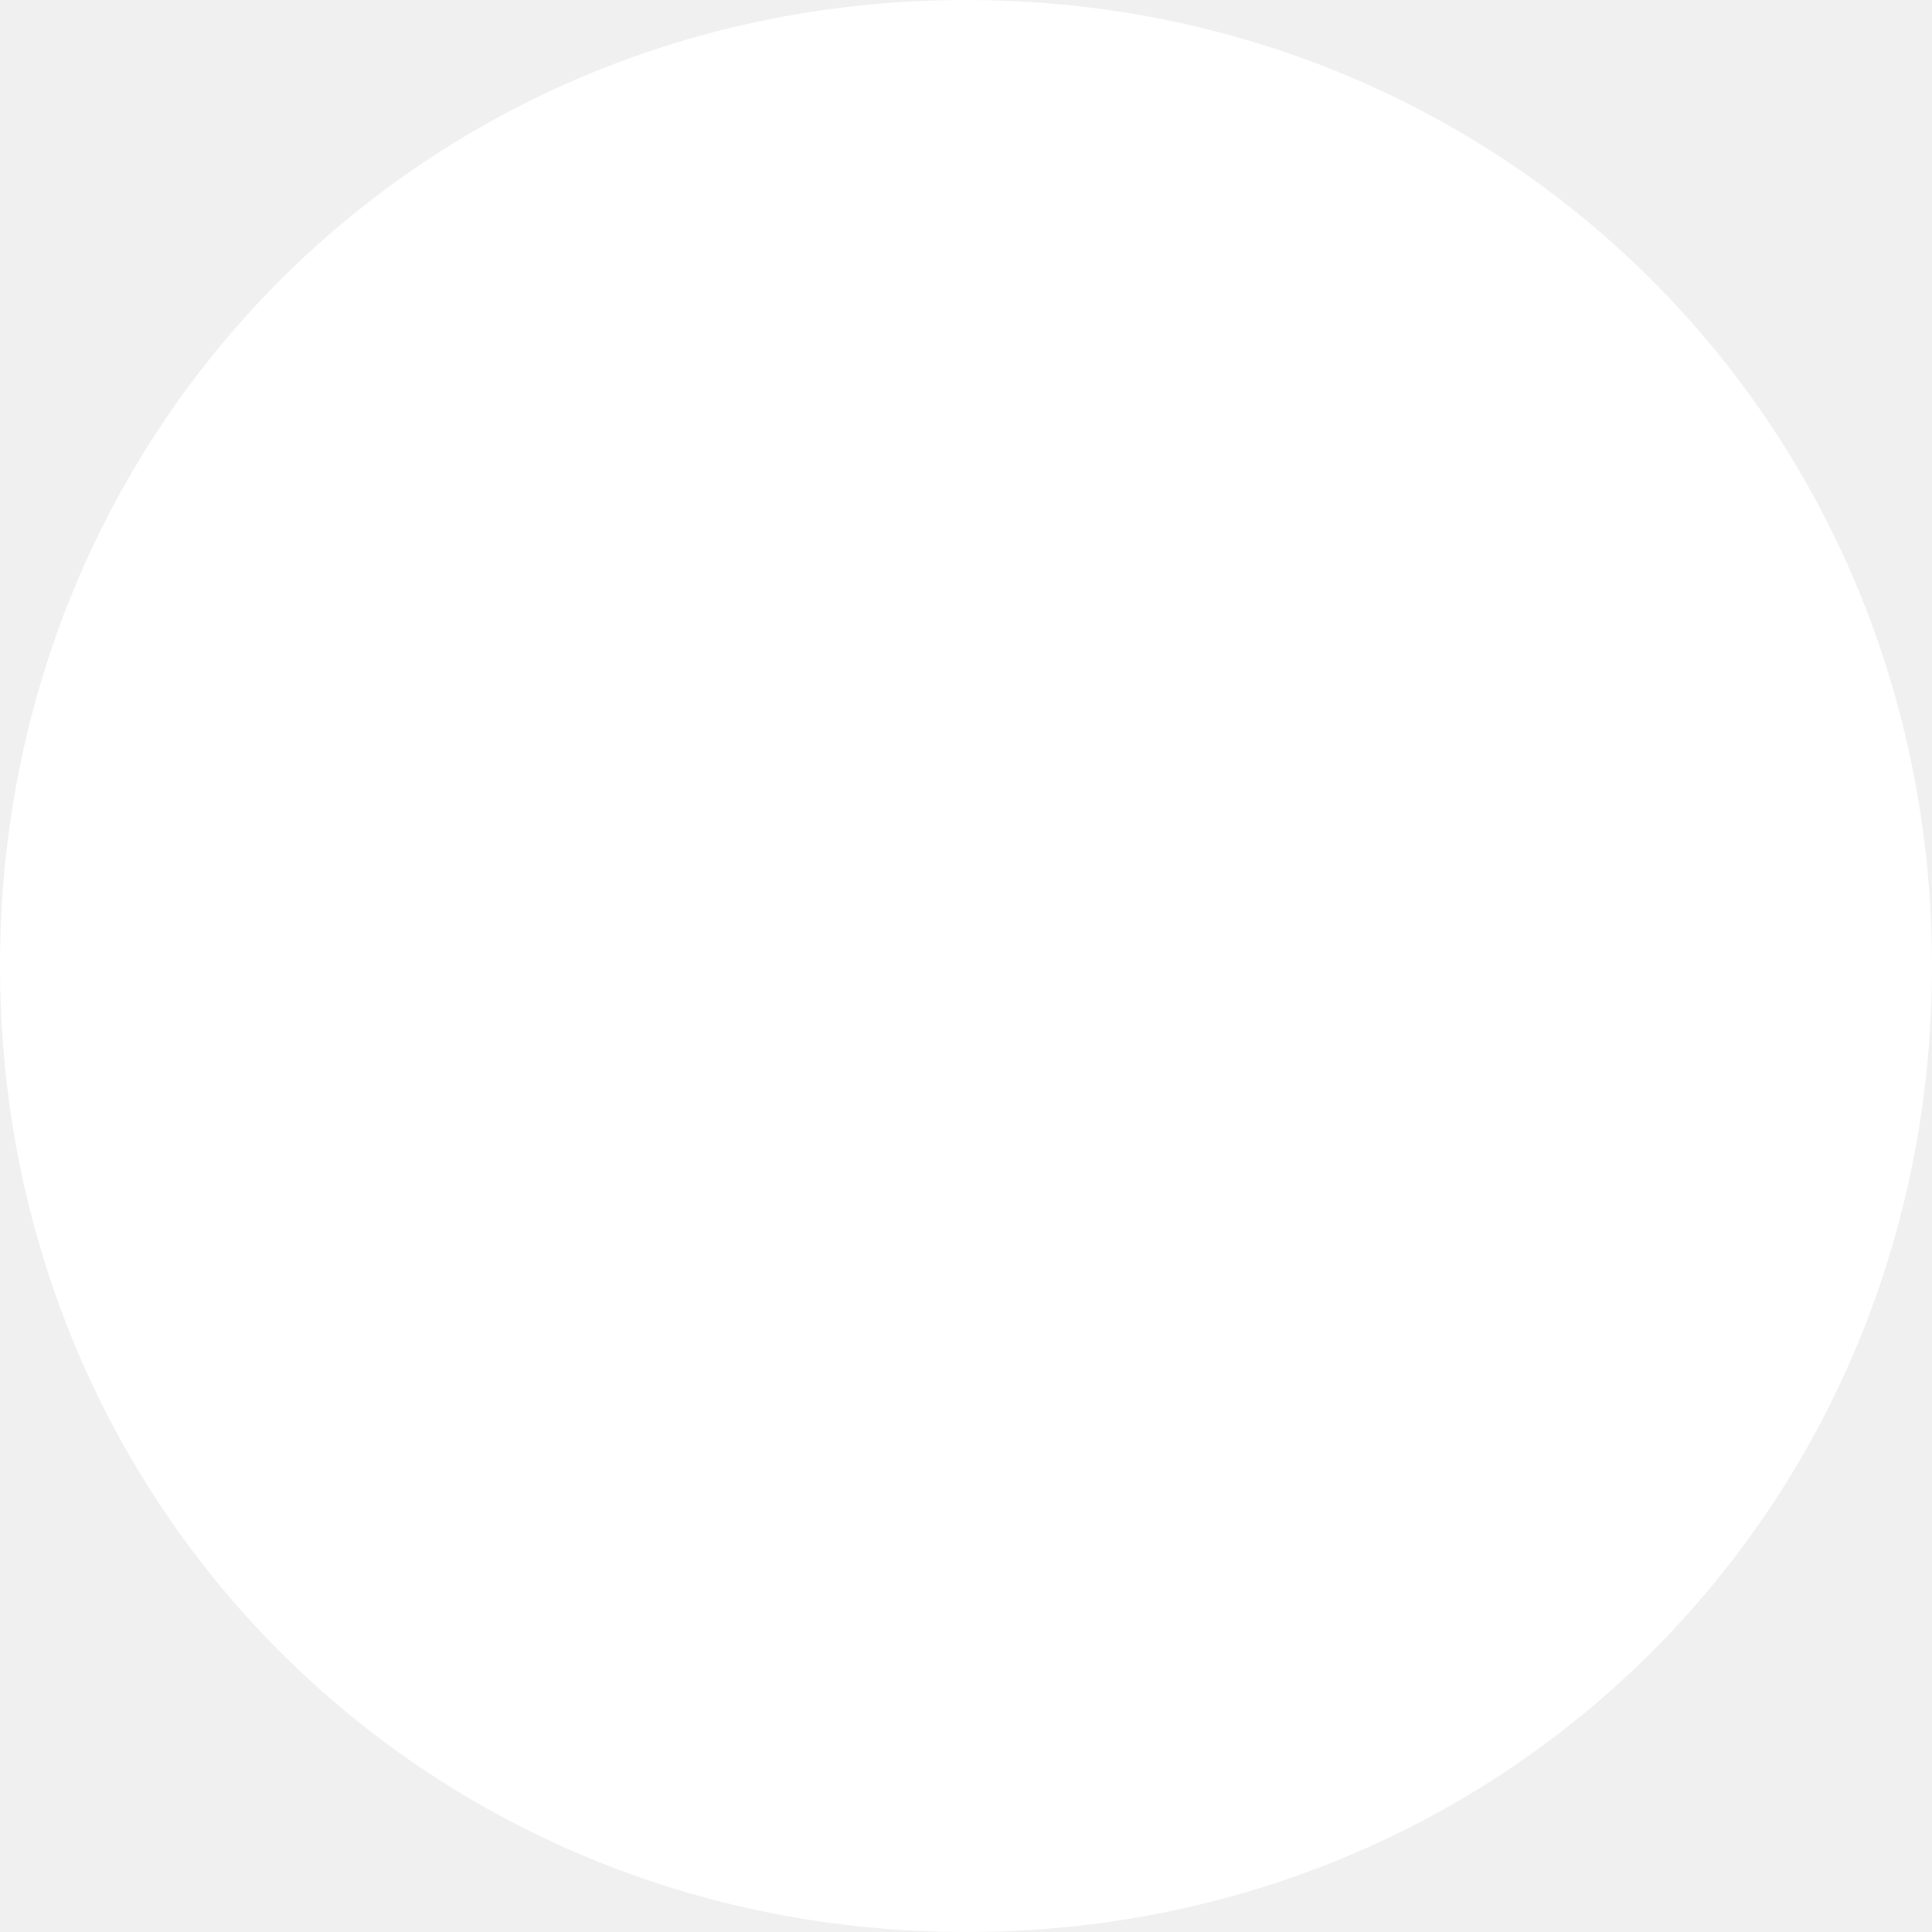
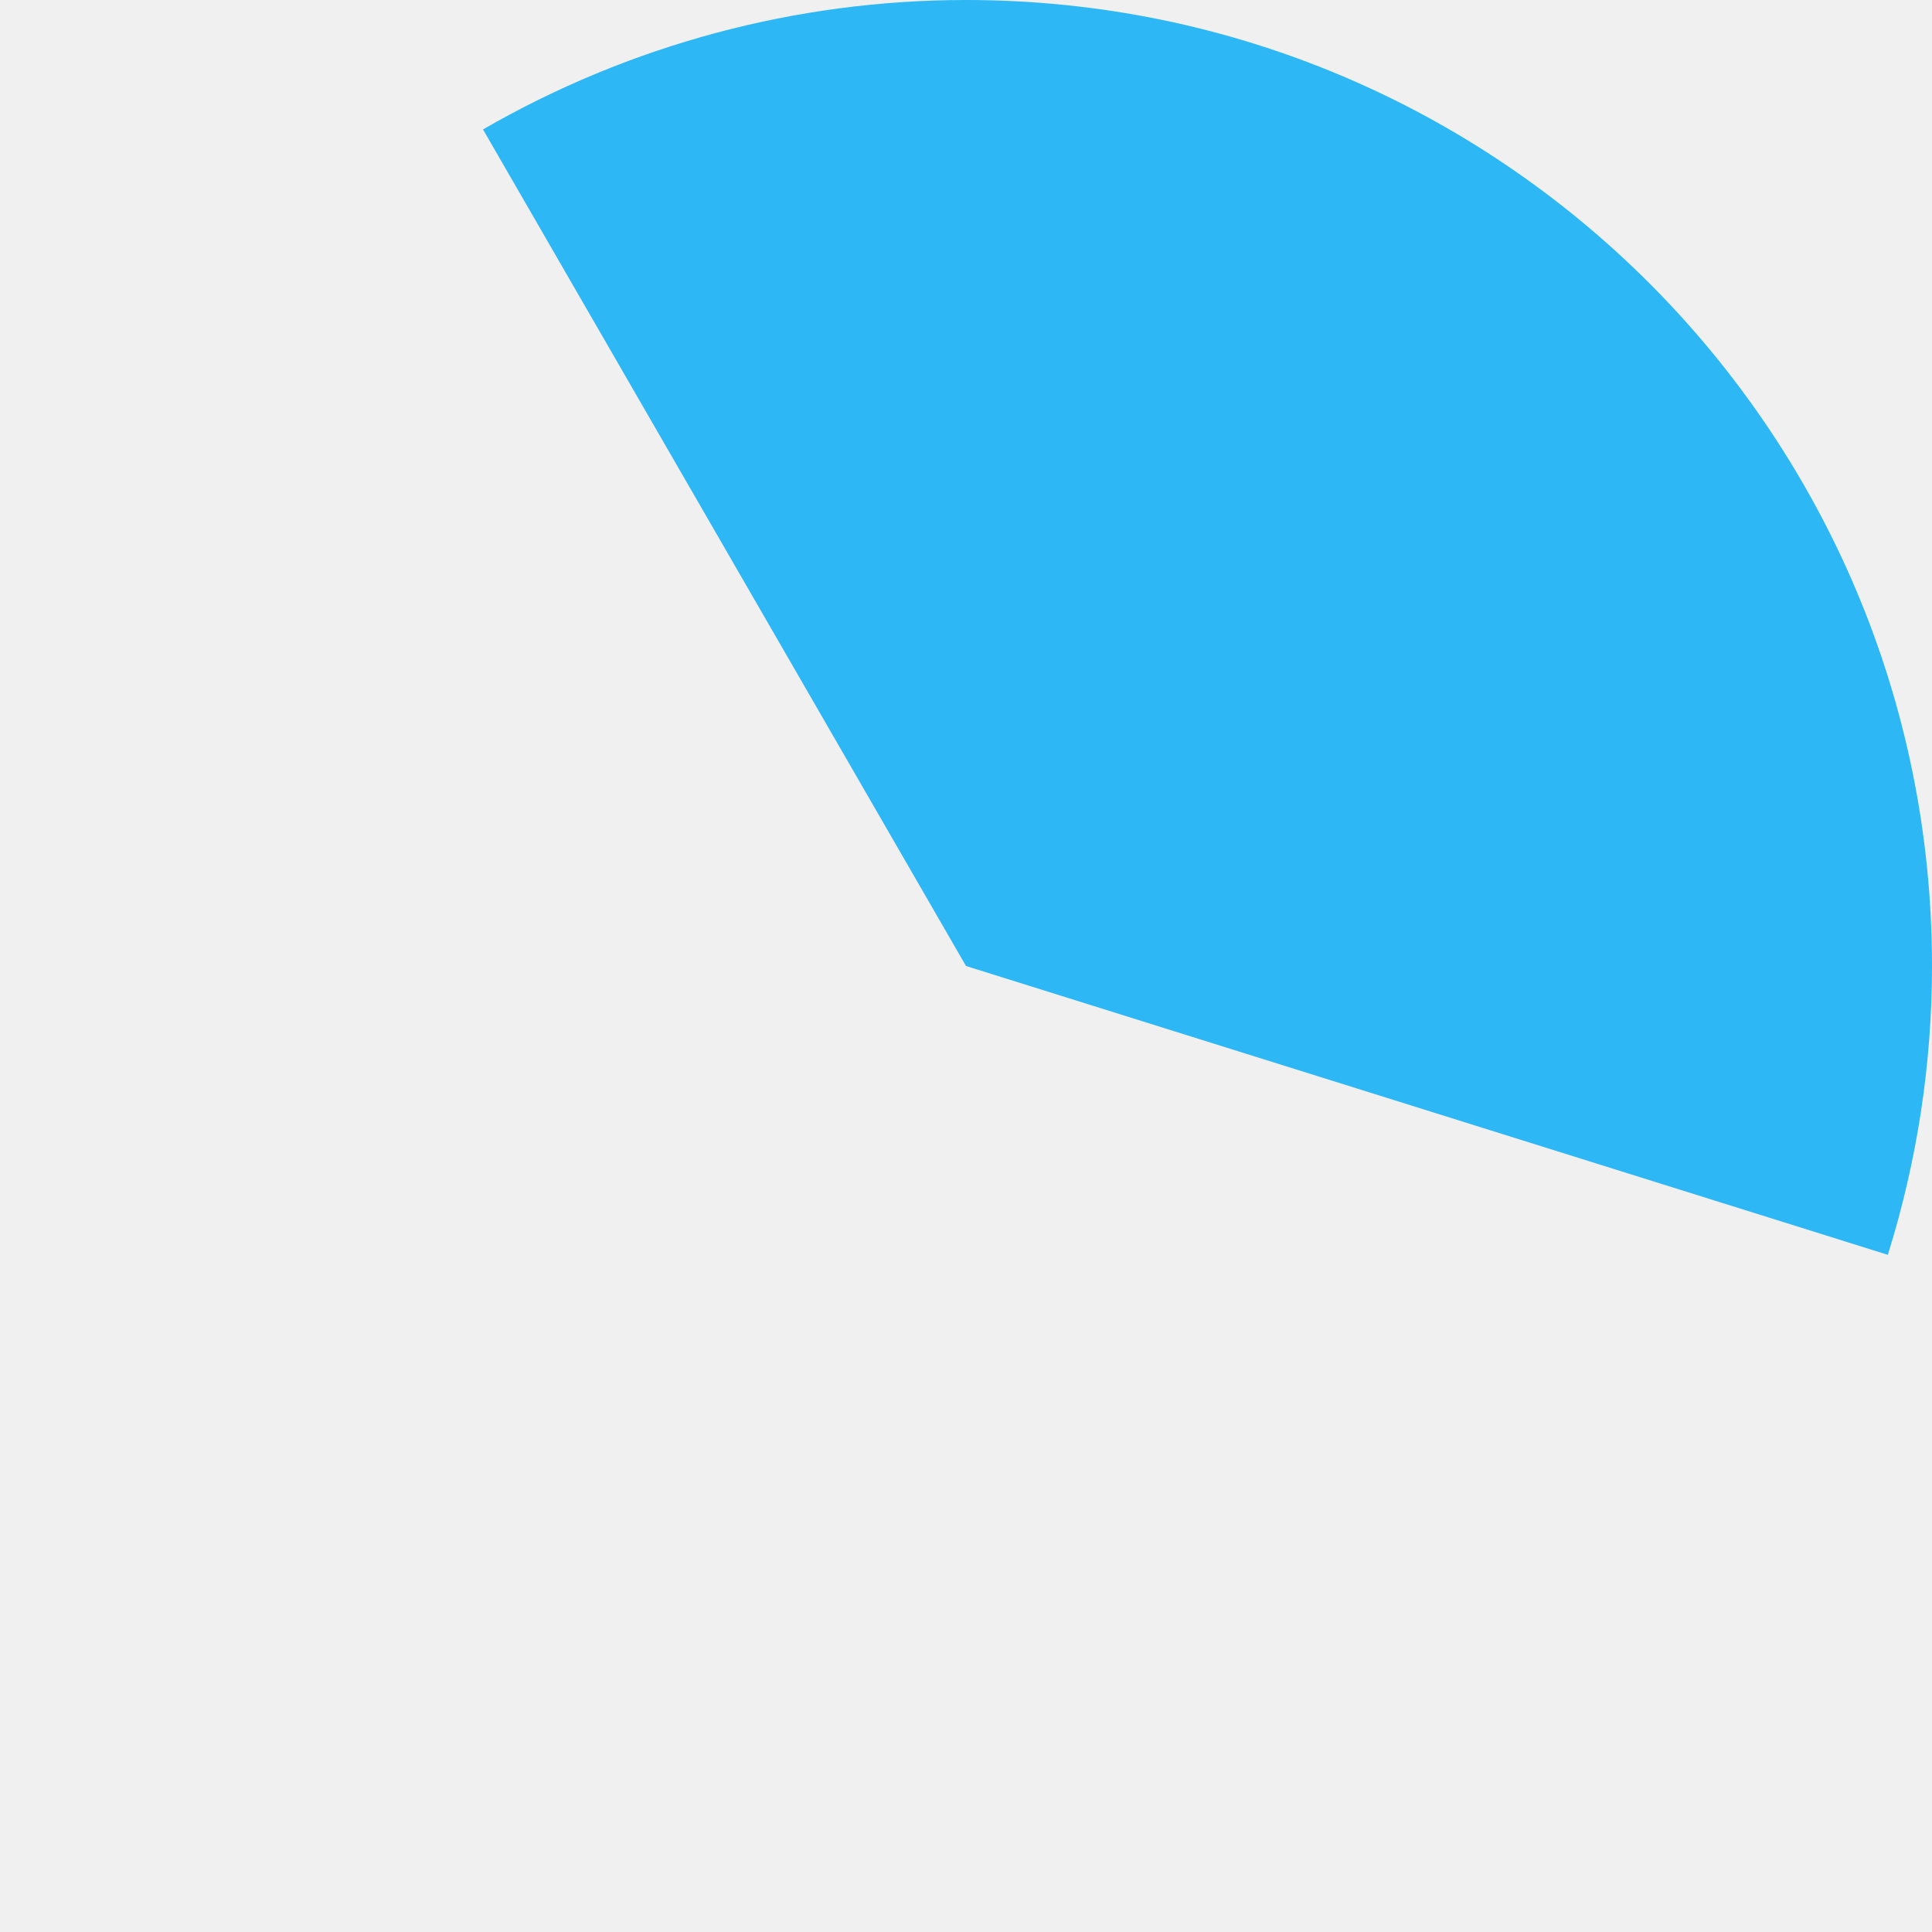
- <svg xmlns="http://www.w3.org/2000/svg" version="1.1" width="130px" height="130px">
-   <g transform="matrix(1 0 0 1 -596 -2678 )">
-     <path d="M 661 2678  C 697.4 2678  726 2706.6  726 2743  C 726 2779.4  697.4 2808  661 2808  C 624.6 2808  596 2779.4  596 2743  C 596 2706.6  624.6 2678  661 2678  Z " fill-rule="nonzero" fill="#ffffff" stroke="none" />
+ <svg xmlns="http://www.w3.org/2000/svg" version="1.1" width="160px" height="160px">
+   <g transform="matrix(1 0 0 1 -581 -2663 )">
+     <path d="M 661 2663  C 705.183 2663  741 2698.817  741 2743  C 741 2751.112  739.766 2759.177  737.341 2766.919  L 661 2743  L 621 2673.718  C 633.162 2666.697  646.957 2663  661 2663  Z " fill-rule="nonzero" fill="#2db7f5" stroke="none" />
  </g>
</svg>
